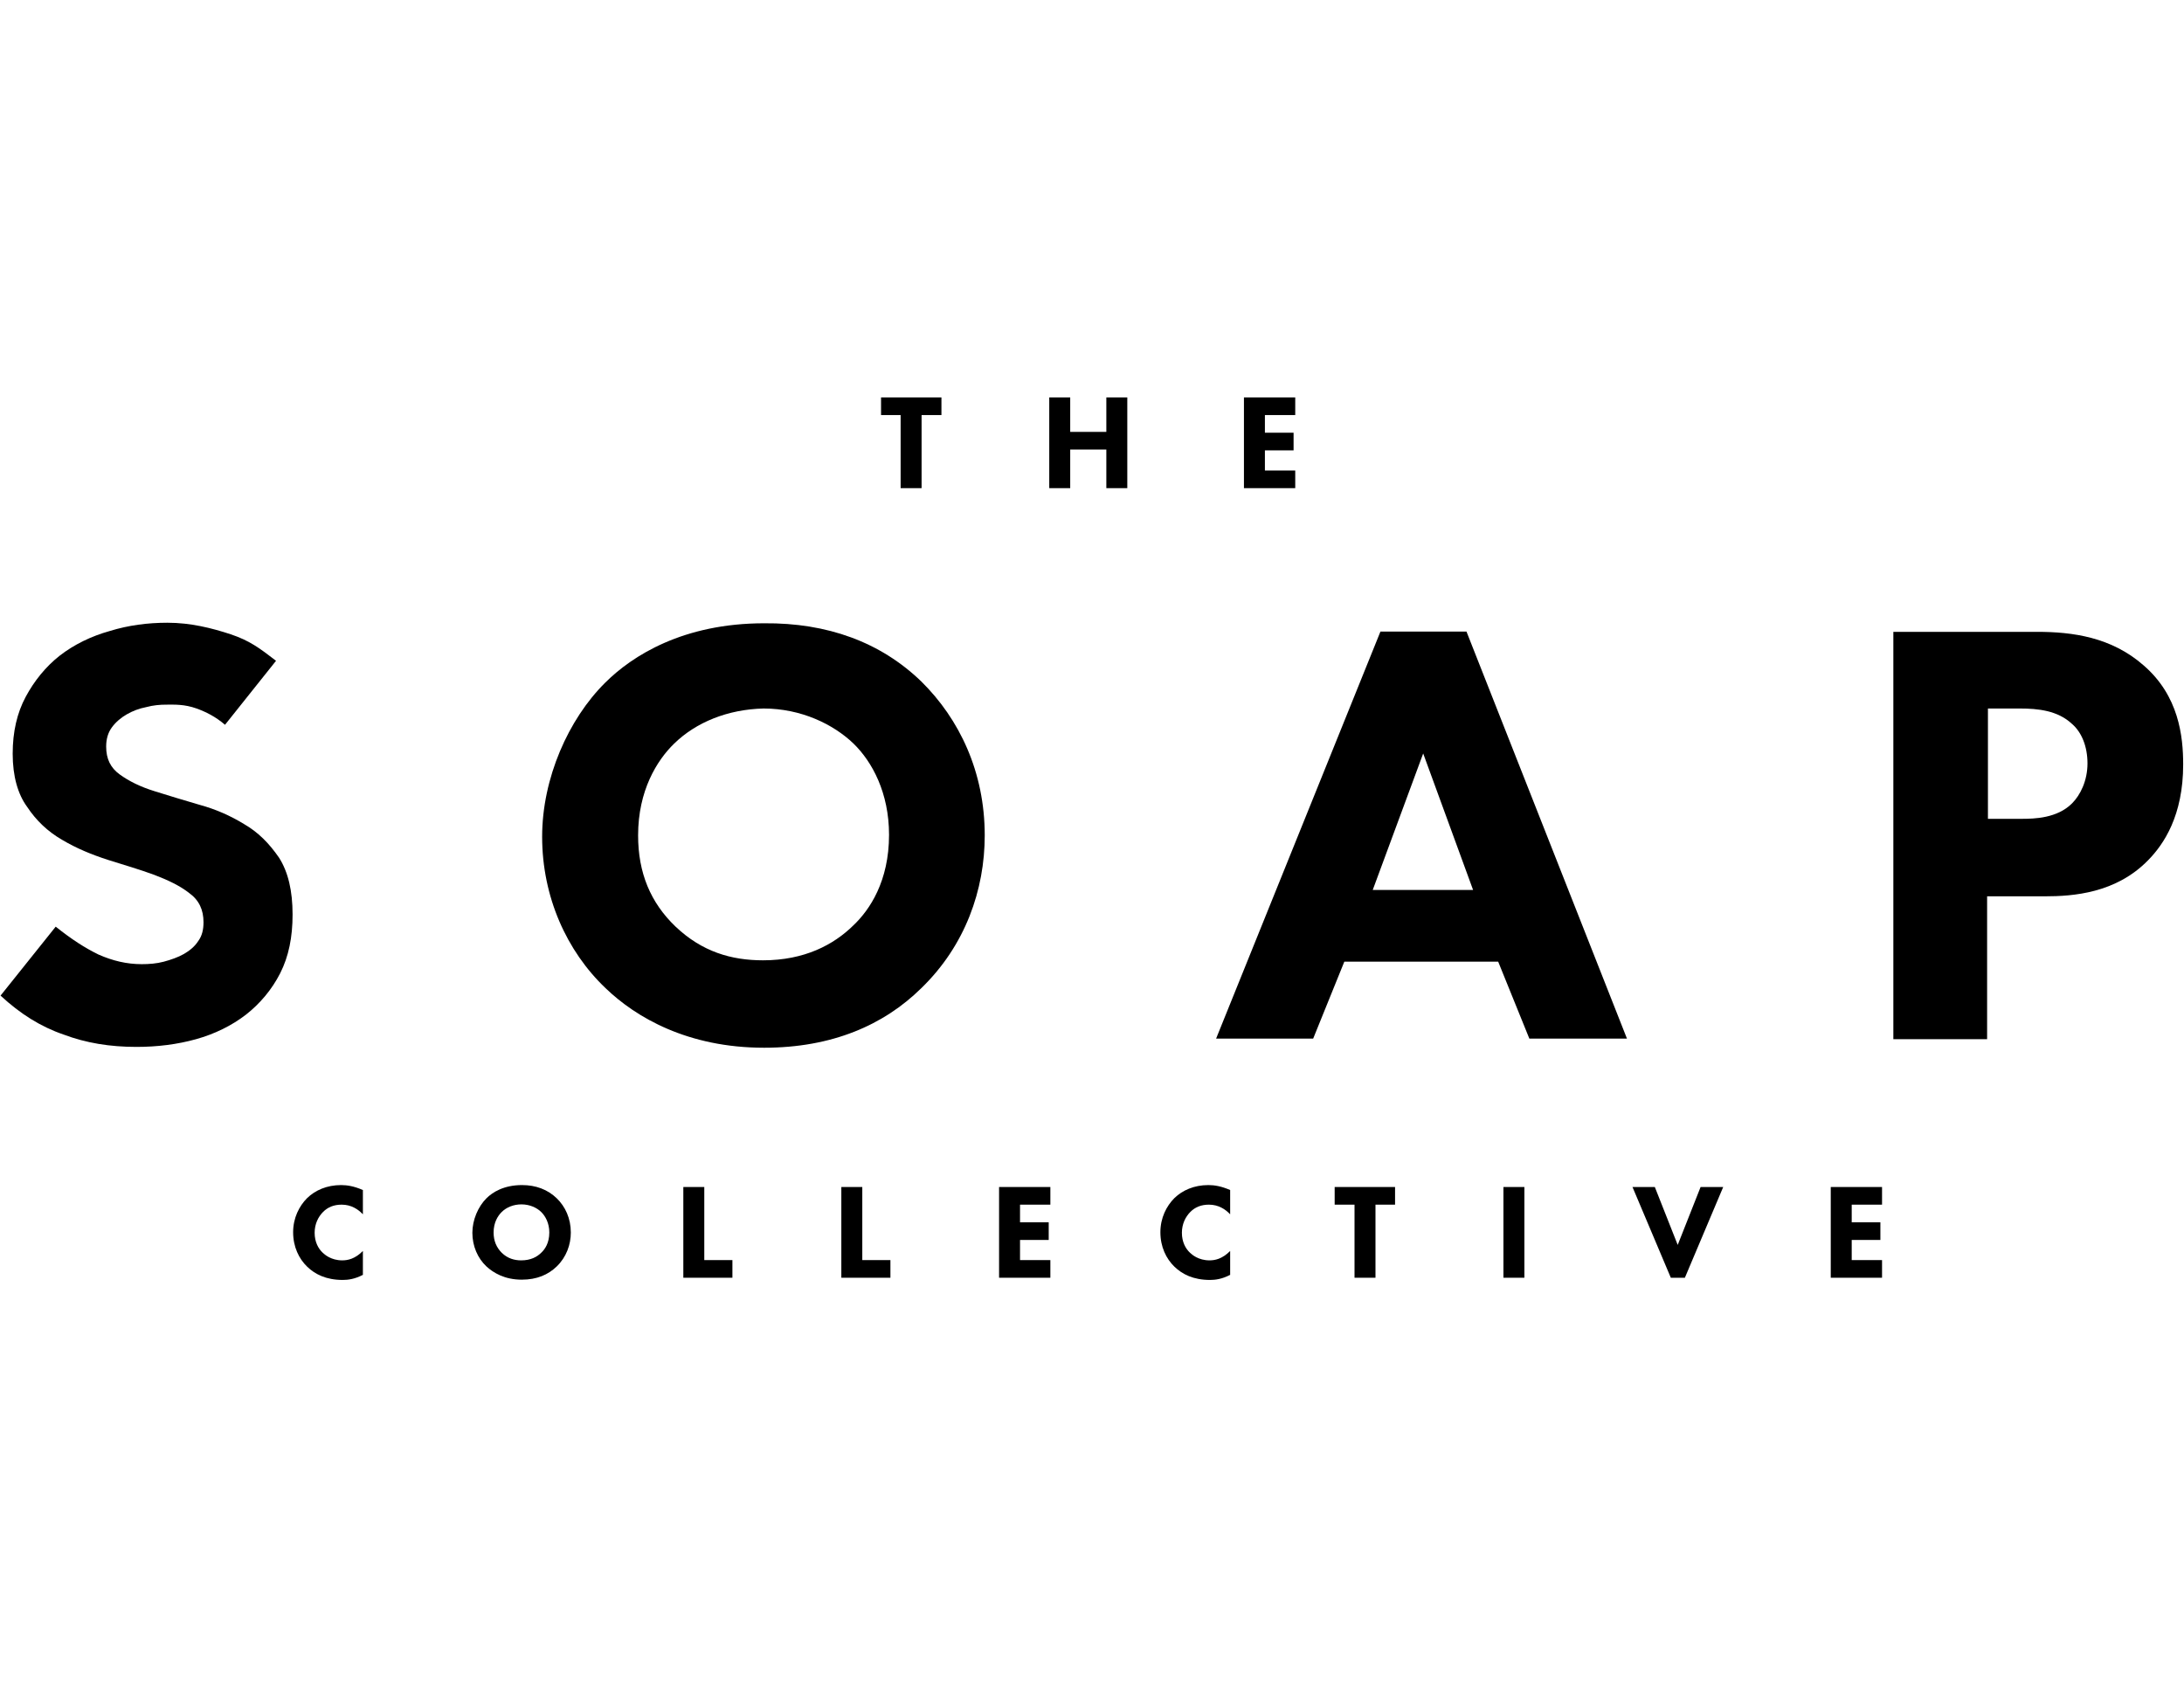
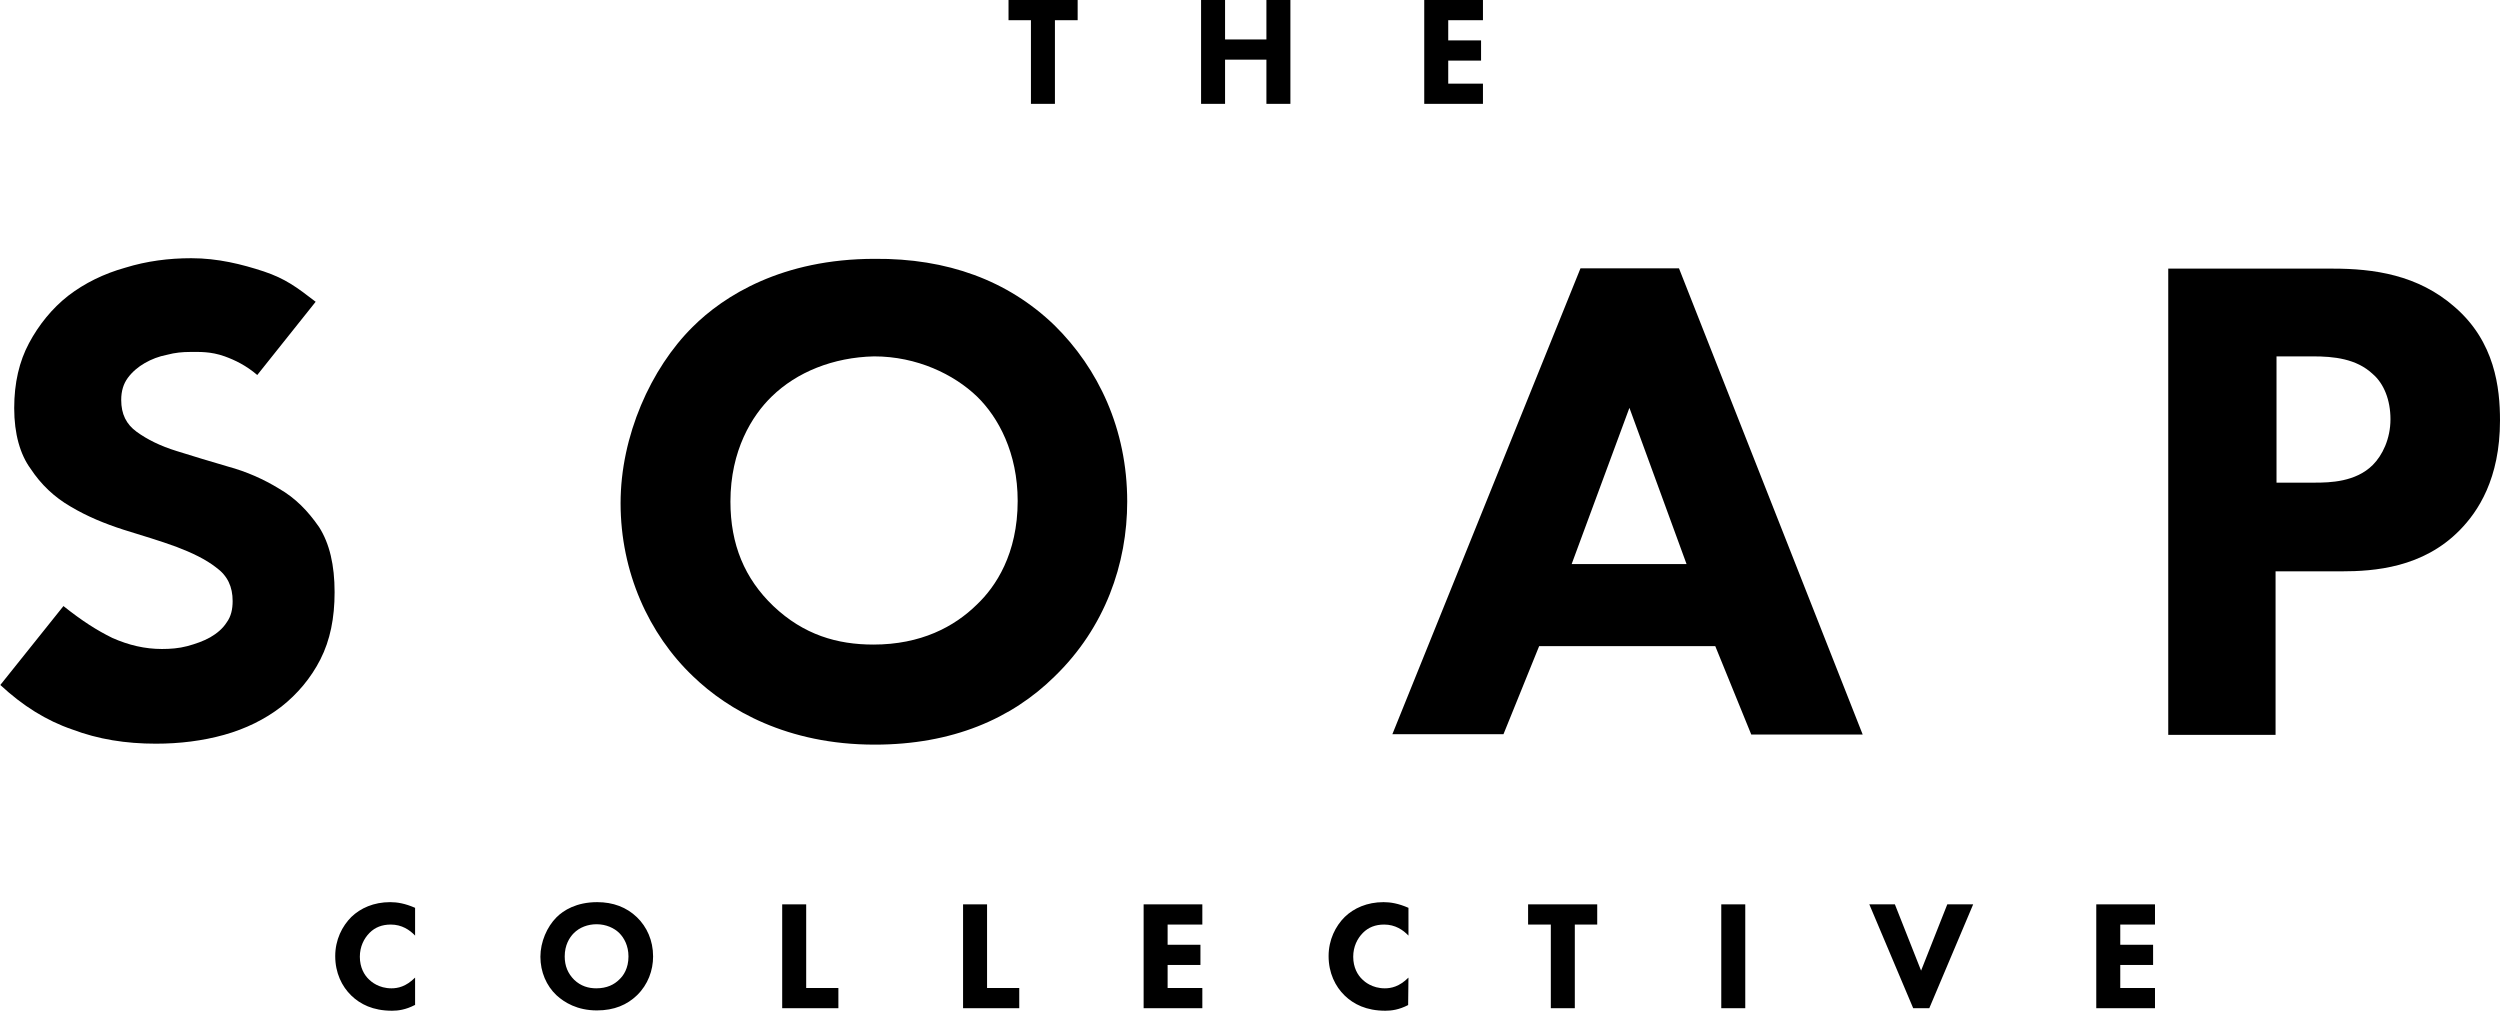
- <svg xmlns="http://www.w3.org/2000/svg" version="1.1" id="Layer_1" x="0px" y="0px" viewBox="0 0 792 612" enable-background="new 0 0 792 612" xml:space="preserve">
+ <svg xmlns="http://www.w3.org/2000/svg" version="1.1" id="Layer_1" x="0px" y="0px" viewBox="0.2 290 792 320.2" enable-background="new 0.2 290 792 320.2" xml:space="preserve">
  <g id="Layer_1_1_">
    <g>
-       <path d="M334.1,247.1c13.8,13.6,23,32.8,23,55.8c0,19.7-7,39.9-23,55.4c-13.6,13.4-32.4,21.6-57,21.6c-27.7,0-46.5-11-57.5-21.6    c-14.1-13.4-23-33.1-23-54.9c0-21.3,9.6-42.7,22.8-55.8c9.9-9.9,28.4-21.6,57.7-21.6C300,225.8,319.3,232.8,334.1,247.1z     M244.5,269.6c-6.3,6.1-13.1,17.1-13.1,33.3c0,13.6,4.5,24.4,13.6,33.1c9.6,9.1,20.2,12.2,31.7,12.2c15,0,25.6-5.6,32.8-12.7    c5.9-5.6,12.9-16,12.9-32.8c0-15.2-6.1-26.5-12.9-33.1c-7.3-7-19-12.7-32.6-12.7C263.9,257.2,252.4,261.9,244.5,269.6z" />
-       <path d="M543.3,348.7h-55.8l-11.3,27.9H441l59.6-147.6h31.2L590,376.6h-35.4L543.3,348.7z M534.2,322.7l-18.1-49.5l-18.3,49.5    H534.2z" />
-       <path d="M738.7,229.1c12.9,0,27,1.9,38.7,12.2c12.7,11,14.3,25.6,14.3,35.9c0,18.5-7,28.9-12.7,34.7c-11.7,12-27.2,13.1-37.5,13.1    h-20.9v51.8h-34V229.1H738.7z M720.9,296.9h12.2c4.7,0,12.9-0.2,18.3-5.6c3-3,5.6-8.2,5.6-14.5c0-6.1-2.1-11.3-5.6-14.3    c-5.2-4.9-12.4-5.6-19-5.6h-11.5V296.9z" />
+       <path d="M334.3,393.1c13.8,13.6,23,32.8,23,55.8c0,19.7-7,39.9-23,55.4c-13.6,13.4-32.4,21.6-57,21.6c-27.7,0-46.5-11-57.5-21.6    c-14.1-13.4-23-33.1-23-54.9c0-21.3,9.6-42.7,22.8-55.8c9.9-9.9,28.4-21.6,57.7-21.6C300.2,371.8,319.5,378.8,334.3,393.1z     M244.7,415.6c-6.3,6.1-13.1,17.1-13.1,33.3c0,13.6,4.5,24.4,13.6,33.1c9.6,9.1,20.2,12.2,31.7,12.2c15,0,25.6-5.6,32.8-12.7    c5.9-5.6,12.9-16,12.9-32.8c0-15.2-6.1-26.5-12.9-33.1c-7.3-7-19-12.7-32.6-12.7C264.1,403.2,252.6,407.9,244.7,415.6z" />
+       <path d="M543.6,494.7h-55.8l-11.3,27.9h-35.2L500.9,375h31.2l58.2,147.7H555L543.6,494.7z M534.5,468.7l-18.1-49.5l-18.3,49.5    H534.5z" />
+       <path d="M739.2,375.1c12.9,0,27,1.9,38.7,12.2c12.7,11,14.3,25.6,14.3,35.9c0,18.5-7,28.9-12.7,34.7c-11.7,12-27.2,13.1-37.5,13.1    h-20.9v51.8h-34V375.1H739.2z M721.4,442.9h12.2c4.7,0,12.9-0.2,18.3-5.6c3-3,5.6-8.2,5.6-14.5c0-6.1-2.1-11.3-5.6-14.3    c-5.2-4.9-12.4-5.6-19-5.6h-11.5V442.9z" />
      <g>
-         <path d="M81.6,262.8c-3.5-3-7-4.7-10.3-5.9c-4.5-1.6-8-1.4-11-1.4c-2.3,0-4.7,0.2-7.3,0.9c-2.6,0.5-4.9,1.4-7,2.6     c-2.1,1.2-4,2.8-5.4,4.7c-1.4,1.9-2.1,4.2-2.1,7c0,4.5,1.6,7.7,4.9,10.1s7.5,4.5,12.7,6.1s10.6,3.3,16.2,4.9     c5.9,1.6,11.3,4,16.2,7c5.2,3,9.1,7,12.7,12.2c3.3,5.2,4.9,12,4.9,20.6c0,8.2-1.4,15.2-4.5,21.3c-3,5.9-7.3,11-12.4,15     c-5.2,4-11.3,7-18.1,8.9c-6.8,1.9-14.1,2.8-21.6,2.8c-9.6,0-18.3-1.4-26.5-4.5c-8.2-2.8-15.7-7.5-22.8-14.1L20.2,336     c5.9,4.7,10.6,7.7,15.5,10.1c5.2,2.3,10.3,3.5,15.7,3.5c2.6,0,5.4-0.2,8-0.9c2.6-0.7,5.2-1.6,7.3-2.8c2.1-1.2,4-2.8,5.2-4.7     c1.4-1.9,1.9-4.2,1.9-6.8c0-4.5-1.6-8-5.2-10.6c-3.3-2.6-7.7-4.7-12.7-6.6c-5.2-1.9-10.6-3.5-16.7-5.4     c-5.9-1.9-11.5-4.2-16.7-7.3c-5.2-3-9.4-7-12.7-12c-3.3-4.5-5.2-11-5.2-19.2c0-8,1.6-14.8,4.7-20.6s7.3-11,12.4-15     c5.2-4,11.3-7,18.1-8.9c6.8-2.1,13.8-3,20.9-3c8.4,0,16,1.9,23,4.2c6.8,2.3,10.3,4.9,16.4,9.6L81.6,262.8z" />
+         <path d="M81.7,408.8c-3.5-3-7-4.7-10.3-5.9c-4.5-1.6-8-1.4-11-1.4c-2.3,0-4.7,0.2-7.3,0.9c-2.6,0.5-4.9,1.4-7,2.6     c-2.1,1.2-4,2.8-5.4,4.7c-1.4,1.9-2.1,4.2-2.1,7c0,4.5,1.6,7.7,4.9,10.1c3.3,2.4,7.5,4.5,12.7,6.1s10.6,3.3,16.2,4.9     c5.9,1.6,11.3,4,16.2,7c5.2,3,9.1,7,12.7,12.2c3.3,5.2,4.9,12,4.9,20.6c0,8.2-1.4,15.2-4.5,21.3c-3,5.9-7.3,11-12.4,15     c-5.2,4-11.3,7-18.1,8.9c-6.8,1.9-14.1,2.8-21.6,2.8c-9.6,0-18.3-1.4-26.5-4.5c-8.2-2.8-15.7-7.5-22.8-14.1l20-25     c5.9,4.7,10.6,7.7,15.5,10.1c5.2,2.3,10.3,3.5,15.7,3.5c2.6,0,5.4-0.2,8-0.9c2.6-0.7,5.2-1.6,7.3-2.8c2.1-1.2,4-2.8,5.2-4.7     c1.4-1.9,1.9-4.2,1.9-6.8c0-4.5-1.6-8-5.2-10.6c-3.3-2.6-7.7-4.7-12.7-6.6c-5.2-1.9-10.6-3.5-16.7-5.4     c-5.9-1.9-11.5-4.2-16.7-7.3c-5.2-3-9.4-7-12.7-12c-3.3-4.5-5.2-11-5.2-19.2c0-8,1.6-14.8,4.7-20.6s7.3-11,12.4-15     c5.2-4,11.3-7,18.1-8.9c6.8-2.1,13.8-3,20.9-3c8.4,0,16,1.9,23,4.2c6.8,2.3,10.3,4.9,16.4,9.6L81.7,408.8z" />
      </g>
    </g>
  </g>
  <g id="Layer_4_copy">
    <g enable-background="new    ">
-       <path d="M334.2,150.5V177h-7.6v-26.5h-7.1v-6.4h21.9v6.4H334.2z" />
-       <path d="M388.1,156.6h13.1v-12.5h7.6V177h-7.6V163h-13.1V177h-7.6v-32.9h7.6V156.6z" />
-       <path d="M469.7,150.5h-11v6.4h10.4v6.4h-10.4v7.3h11v6.4h-18.6v-32.9h18.6V150.5z" />
+       <path d="M334.4,296.4v26.5h-7.6v-26.5h-7.1V290h21.9v6.4H334.4z" />
+       <path d="M388.3,302.5h13.1V290h7.6v32.9h-7.6v-14h-13.1v14h-7.6V290h7.6V302.5z" />
+       <path d="M470,296.4h-11v6.4h10.4v6.4H459v7.3h11v6.4h-18.6V290H470V296.4z" />
    </g>
    <g enable-background="new    ">
-       <path d="M131.5,462.3c-2.9,1.5-5.3,1.8-7.2,1.8c-6.1,0-10.1-2.1-12.9-4.8c-3-2.9-5.1-7.2-5.1-12.5c0-5.2,2.2-9.5,5.1-12.4    c2.9-2.8,7.1-4.7,12.3-4.7c2.2,0,4.7,0.4,7.9,1.8v8.8c-1.7-1.8-4.2-3.5-7.7-3.5c-2.8,0-5,0.9-6.7,2.6c-1.8,1.8-3.1,4.4-3.1,7.6    c0,3.4,1.4,5.8,2.9,7.2c0.7,0.7,3.1,2.8,7.1,2.8c2,0,4.6-0.5,7.5-3.4V462.3z" />
-       <path d="M201.9,434.5c3.1,3,5.1,7.3,5.1,12.4c0,4.4-1.6,8.9-5.1,12.3c-3.1,3-7.2,4.8-12.7,4.8c-6.2,0-10.3-2.5-12.8-4.8    c-3.2-3-5.1-7.4-5.1-12.2c0-4.7,2.1-9.5,5.1-12.5c2.2-2.2,6.3-4.8,12.9-4.8C194.3,429.7,198.6,431.3,201.9,434.5z M181.9,439.5    c-1.4,1.4-2.9,3.8-2.9,7.4c0,3,1,5.4,3,7.4c2.1,2,4.5,2.7,7,2.7c3.4,0,5.7-1.2,7.3-2.8c1.3-1.2,2.9-3.5,2.9-7.3    c0-3.4-1.4-5.9-2.9-7.4c-1.6-1.6-4.2-2.8-7.2-2.8C186.3,436.7,183.7,437.7,181.9,439.5z" />
-       <path d="M255.4,430.4v26.5h10.2v6.4h-17.8v-32.9H255.4z" />
-       <path d="M312.7,430.4v26.5h10.2v6.4h-17.8v-32.9H312.7z" />
-       <path d="M380.9,436.8h-11v6.4h10.4v6.4h-10.4v7.3h11v6.4h-18.6v-32.9h18.6V436.8z" />
-       <path d="M446,462.3c-2.9,1.5-5.3,1.8-7.2,1.8c-6.1,0-10.1-2.1-12.9-4.8c-3-2.9-5.1-7.2-5.1-12.5c0-5.2,2.2-9.5,5.1-12.4    c2.9-2.8,7.1-4.7,12.3-4.7c2.2,0,4.7,0.4,7.9,1.8v8.8c-1.7-1.8-4.2-3.5-7.7-3.5c-2.8,0-5,0.9-6.7,2.6c-1.8,1.8-3.1,4.4-3.1,7.6    c0,3.4,1.4,5.8,2.9,7.2c0.7,0.7,3.1,2.8,7.1,2.8c2,0,4.6-0.5,7.5-3.4V462.3z" />
-       <path d="M498.8,436.8v26.5h-7.6v-26.5H484v-6.4h21.9v6.4H498.8z" />
-       <path d="M552.8,430.4v32.9h-7.6v-32.9H552.8z" />
-       <path d="M600.1,430.4l8.3,21l8.3-21h8.2L611,463.3h-5.1l-13.9-32.9H600.1z" />
-       <path d="M682.5,436.8h-11v6.4h10.4v6.4h-10.4v7.3h11v6.4h-18.6v-32.9h18.6V436.8z" />
+       <path d="M131.6,608.4c-2.9,1.5-5.3,1.8-7.2,1.8c-6.1,0-10.1-2.1-12.9-4.8c-3-2.9-5.1-7.2-5.1-12.5c0-5.2,2.2-9.5,5.1-12.4    c2.9-2.8,7.1-4.7,12.3-4.7c2.2,0,4.7,0.4,7.9,1.8v8.8c-1.7-1.8-4.2-3.5-7.7-3.5c-2.8,0-5,0.9-6.7,2.6c-1.8,1.8-3.1,4.4-3.1,7.6    c0,3.4,1.4,5.8,2.9,7.2c0.7,0.7,3.1,2.8,7.1,2.8c2,0,4.6-0.5,7.5-3.4v8.7H131.6z" />
+       <path d="M202,580.6c3.1,3,5.1,7.3,5.1,12.4c0,4.4-1.6,8.9-5.1,12.3c-3.1,3-7.2,4.8-12.7,4.8c-6.2,0-10.3-2.5-12.8-4.8    c-3.2-3-5.1-7.4-5.1-12.2c0-4.7,2.1-9.5,5.1-12.5c2.2-2.2,6.3-4.8,12.9-4.8C194.4,575.8,198.7,577.4,202,580.6z M182,585.6    c-1.4,1.4-2.9,3.8-2.9,7.4c0,3,1,5.4,3,7.4c2.1,2,4.5,2.7,7,2.7c3.4,0,5.7-1.2,7.3-2.8c1.3-1.2,2.9-3.5,2.9-7.3    c0-3.4-1.4-5.9-2.9-7.4c-1.6-1.6-4.2-2.8-7.2-2.8C186.4,582.8,183.8,583.8,182,585.6z" />
+       <path d="M255.6,576.5V603h10.2v6.4H248v-32.9H255.6z" />
+       <path d="M312.9,576.5V603h10.2v6.4h-17.8v-32.9H312.9z" />
+       <path d="M381.1,582.9h-11v6.4h10.4v6.4h-10.4v7.3h11v6.4h-18.6v-32.9h18.6V582.9z" />
+       <path d="M446.3,608.4c-2.9,1.5-5.3,1.8-7.2,1.8c-6.1,0-10.1-2.1-12.9-4.8c-3-2.9-5.1-7.2-5.1-12.5c0-5.2,2.2-9.5,5.1-12.4    c2.9-2.8,7.1-4.7,12.3-4.7c2.2,0,4.7,0.4,7.9,1.8v8.8c-1.7-1.8-4.2-3.5-7.7-3.5c-2.8,0-5,0.9-6.7,2.6c-1.8,1.8-3.1,4.4-3.1,7.6    c0,3.4,1.4,5.8,2.9,7.2c0.7,0.7,3.1,2.8,7.1,2.8c2,0,4.6-0.5,7.5-3.4L446.3,608.4L446.3,608.4z" />
+       <path d="M499.1,582.9v26.5h-7.6v-26.5h-7.2v-6.4h21.9v6.4H499.1z" />
+       <path d="M553.1,576.5v32.9h-7.6v-32.9H553.1z" />
+       <path d="M600.5,576.5l8.3,21l8.3-21h8.2l-13.9,32.9h-5.1l-13.9-32.9H600.5z" />
+       <path d="M682.9,582.9h-11v6.4h10.4v6.4h-10.4v7.3h11v6.4h-18.6v-32.9h18.6V582.9z" />
    </g>
  </g>
</svg>
